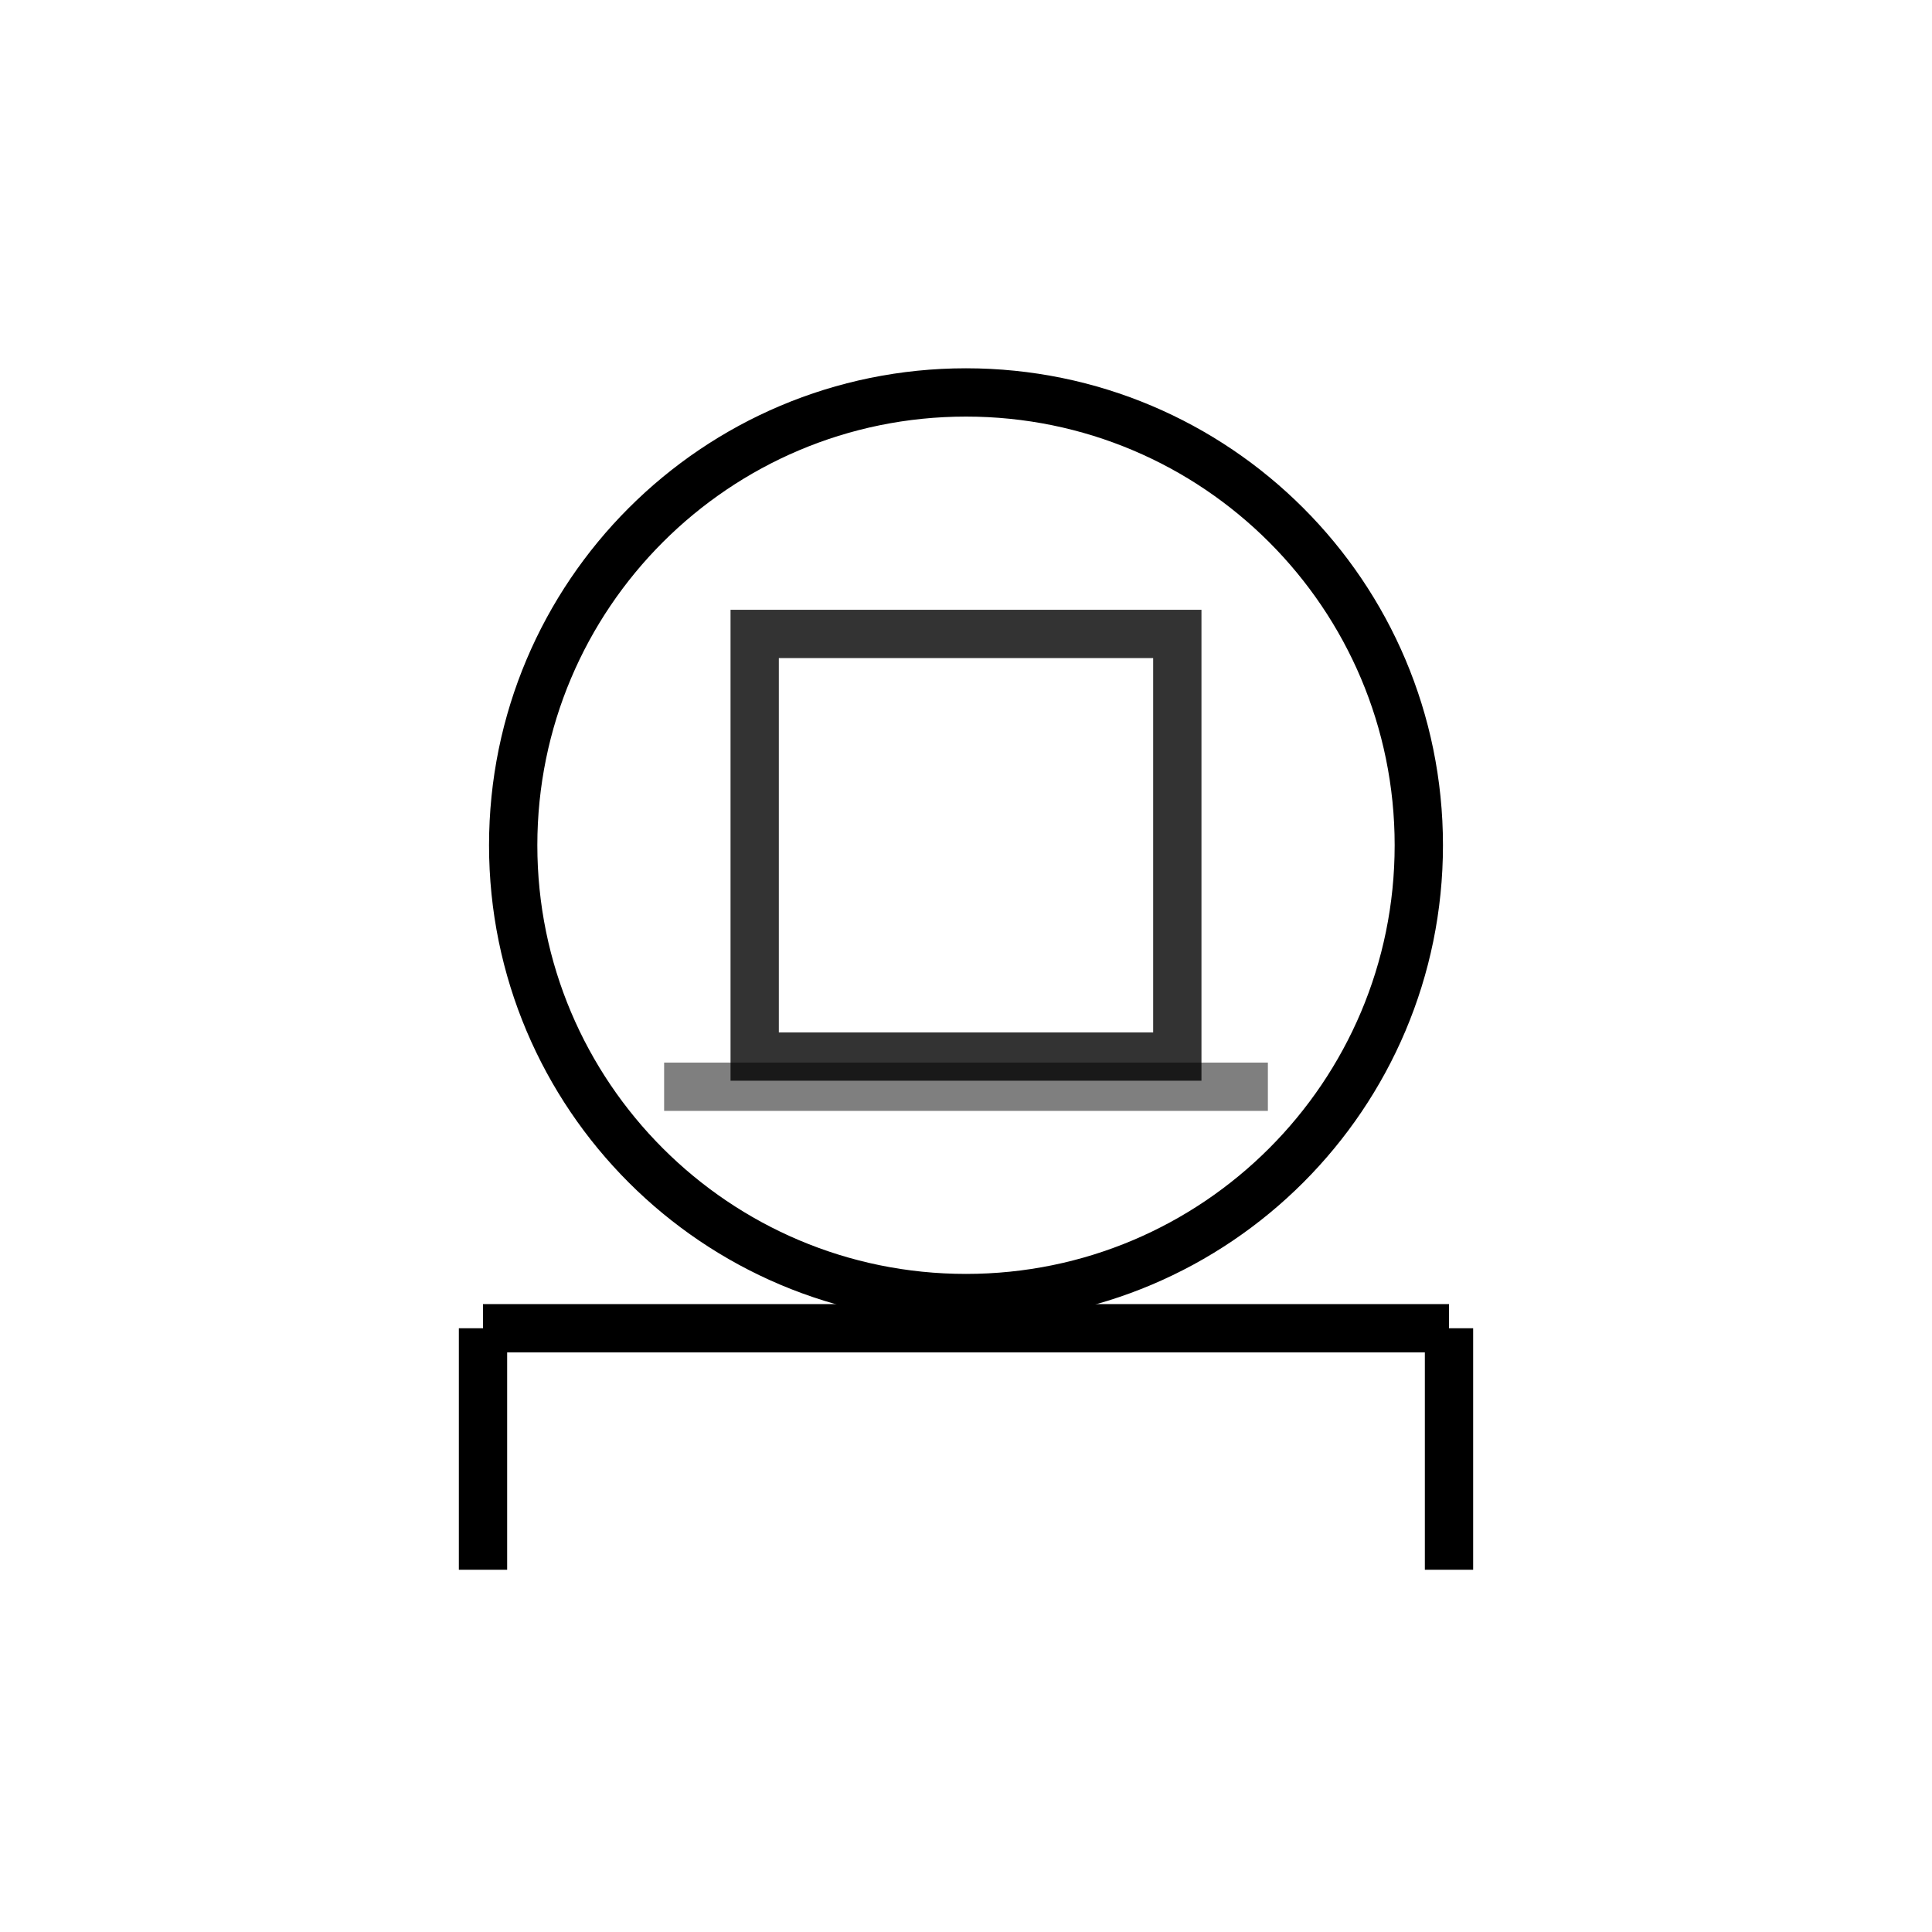
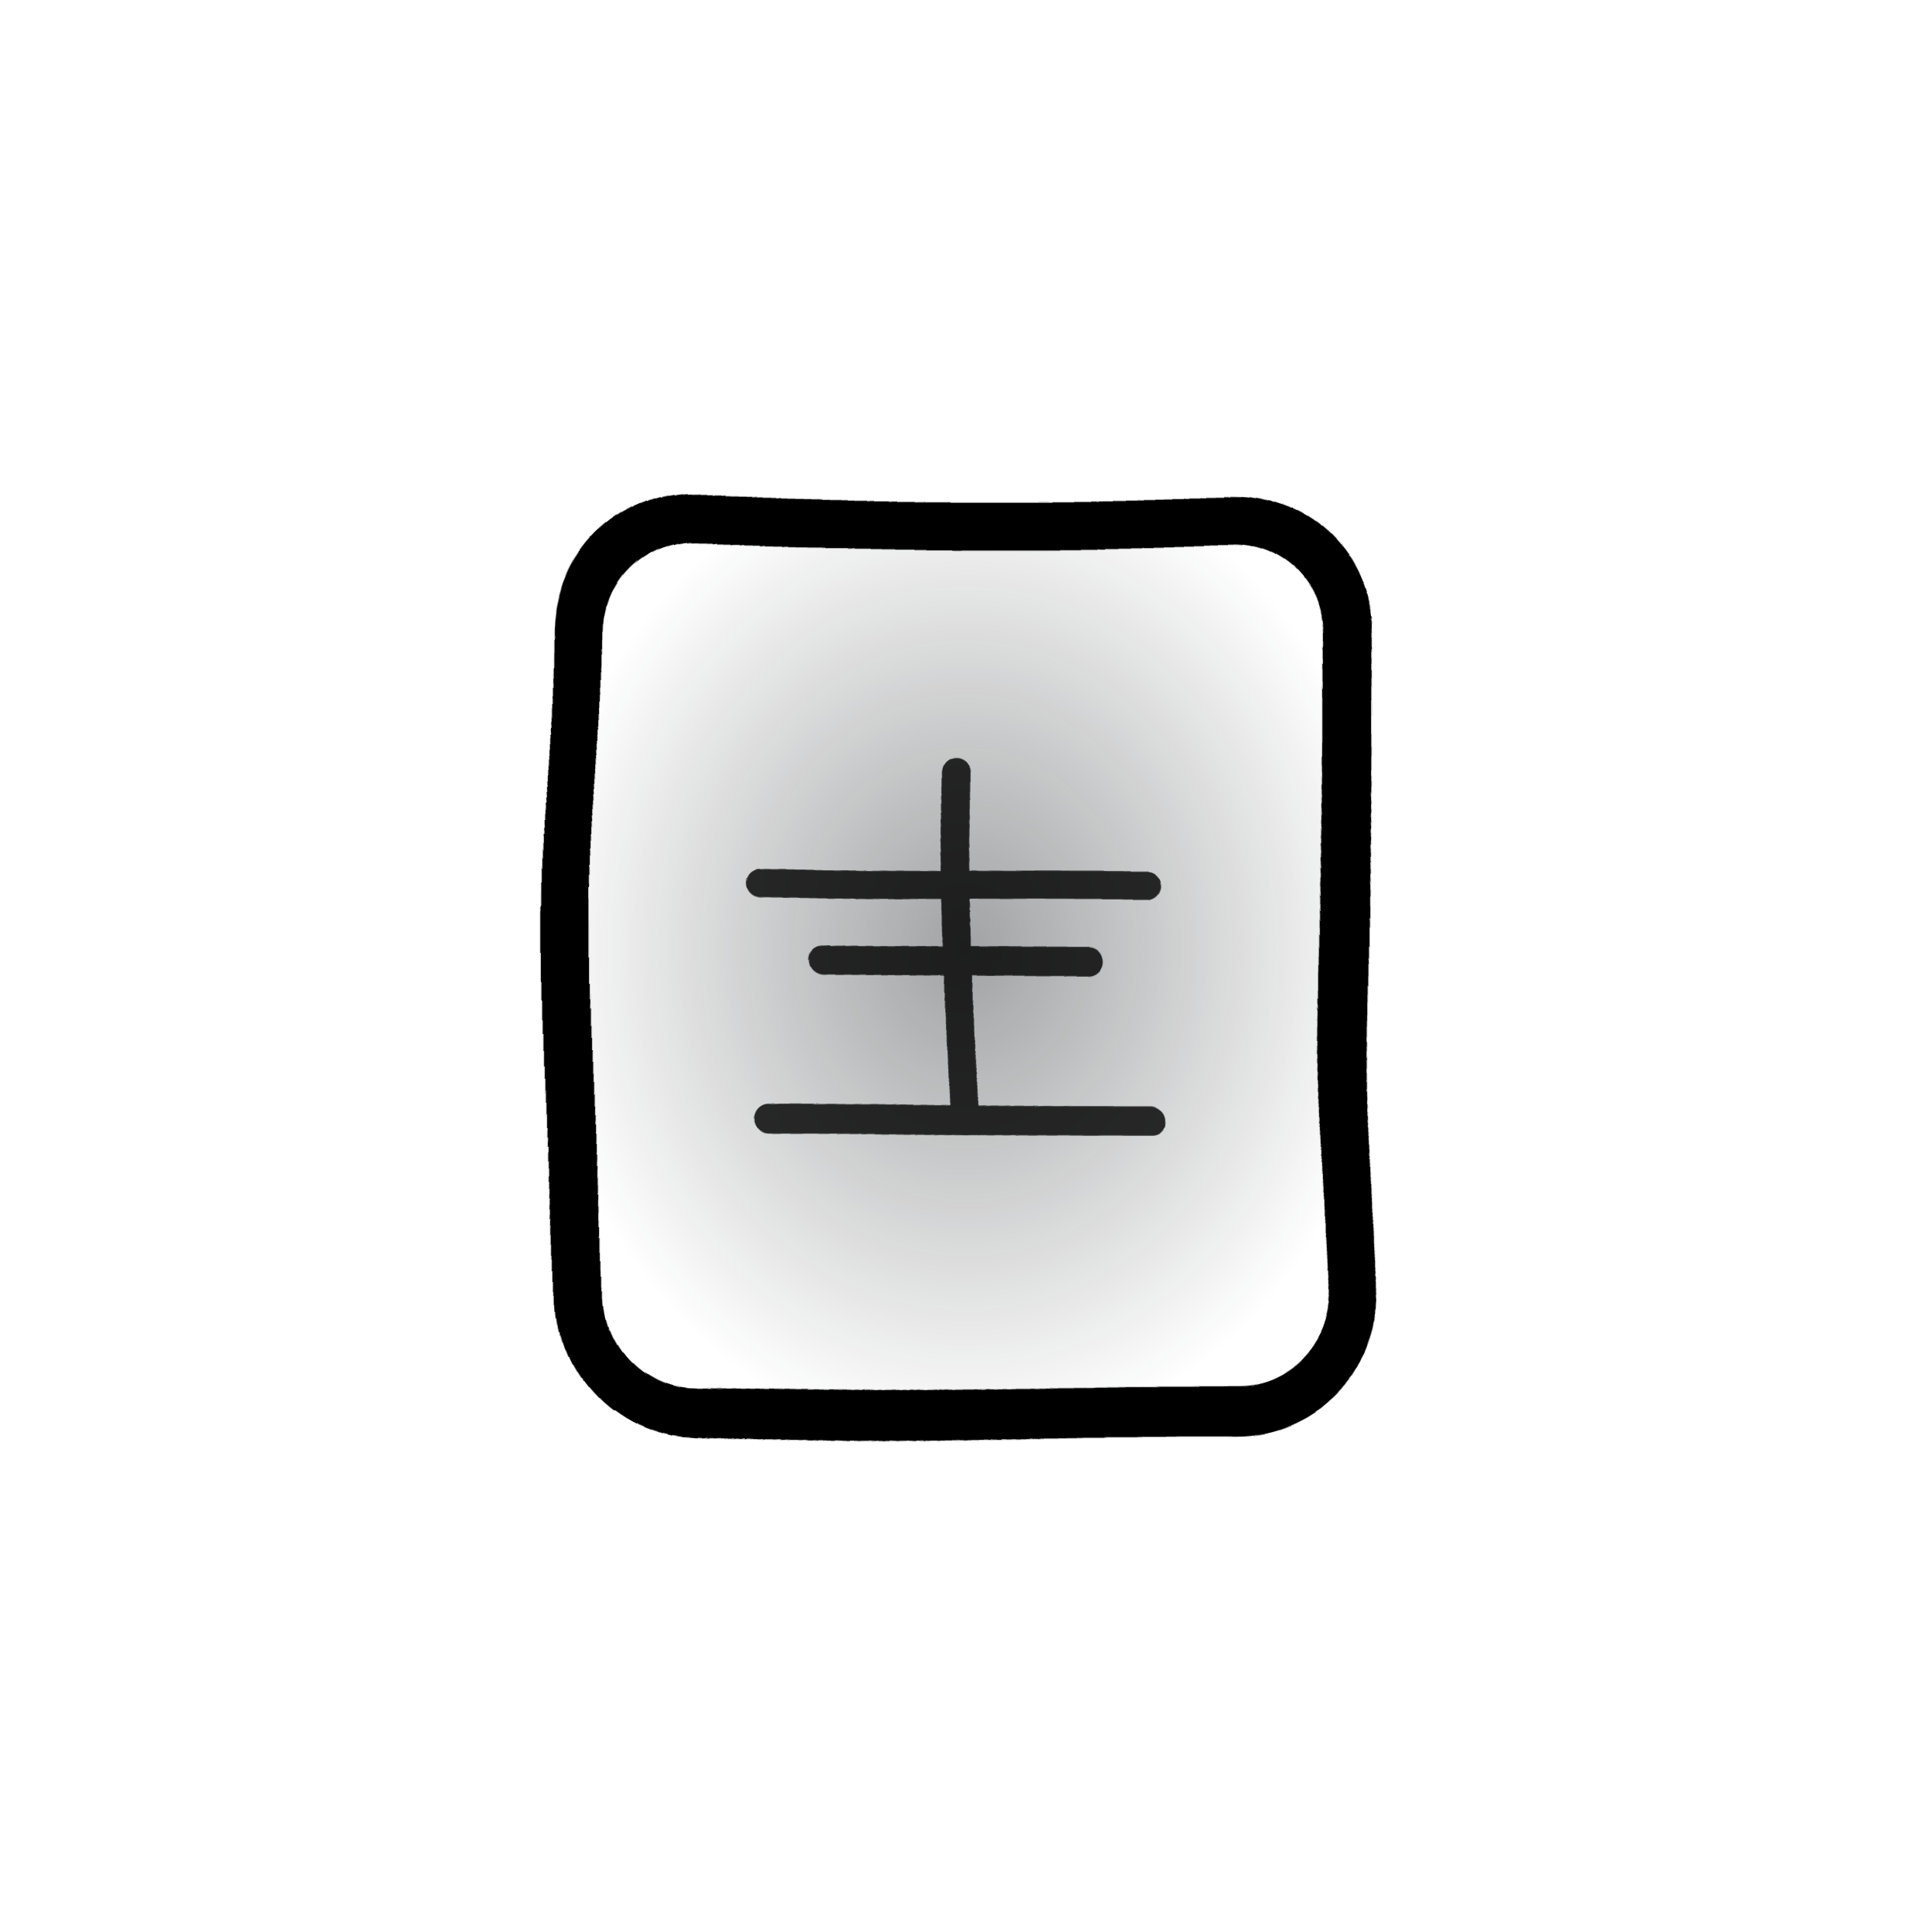
- <svg xmlns="http://www.w3.org/2000/svg" viewBox="0 0 64 64" fill="none" stroke="currentColor" stroke-width="1.6">
-   <circle cx="32" cy="28" r="15" />
-   <rect x="25" y="21" width="14" height="14" opacity=".8" />
-   <path d="M16 52 V44 M48 52 V44 M16 44 H48" />
-   <path d="M22 36 H42" opacity=".5" />
+ <svg xmlns="http://www.w3.org/2000/svg" viewBox="0 0 200 200" fill="none">
+   <defs>
+     <filter id="r" x="-20%" y="-20%" width="140%" height="140%">
+       <feTurbulence type="fractalNoise" baseFrequency="0.012 0.016" numOctaves="2" seed="11" result="n" />
+       <feDisplacementMap in="SourceGraphic" in2="n" scale="5" xChannelSelector="R" yChannelSelector="G" />
+     </filter>
+     <radialGradient id="p" cx="50%" cy="48%" r="56%">
+       <stop offset="0%" stop-color="#13171a" stop-opacity=".4" />
+       <stop offset="100%" stop-color="#13171a" stop-opacity="0" />
+     </radialGradient>
+   </defs>
+   <rect x="60" y="54" width="80" height="92" rx="12" fill="url(#p)" />
+   <rect x="60" y="54" width="80" height="92" rx="12" fill="none" stroke="currentColor" stroke-width="5" filter="url(#r)" />
+   <g filter="url(#r)" stroke="currentColor" stroke-width="3" fill="none" stroke-linecap="round" opacity=".82">
+     <path d="M80 92 H120" />
+     <path d="M100 80 V116" />
+     <path d="M80 116 H120" />
+     <path d="M86 100 H114" />
+   </g>
</svg>
